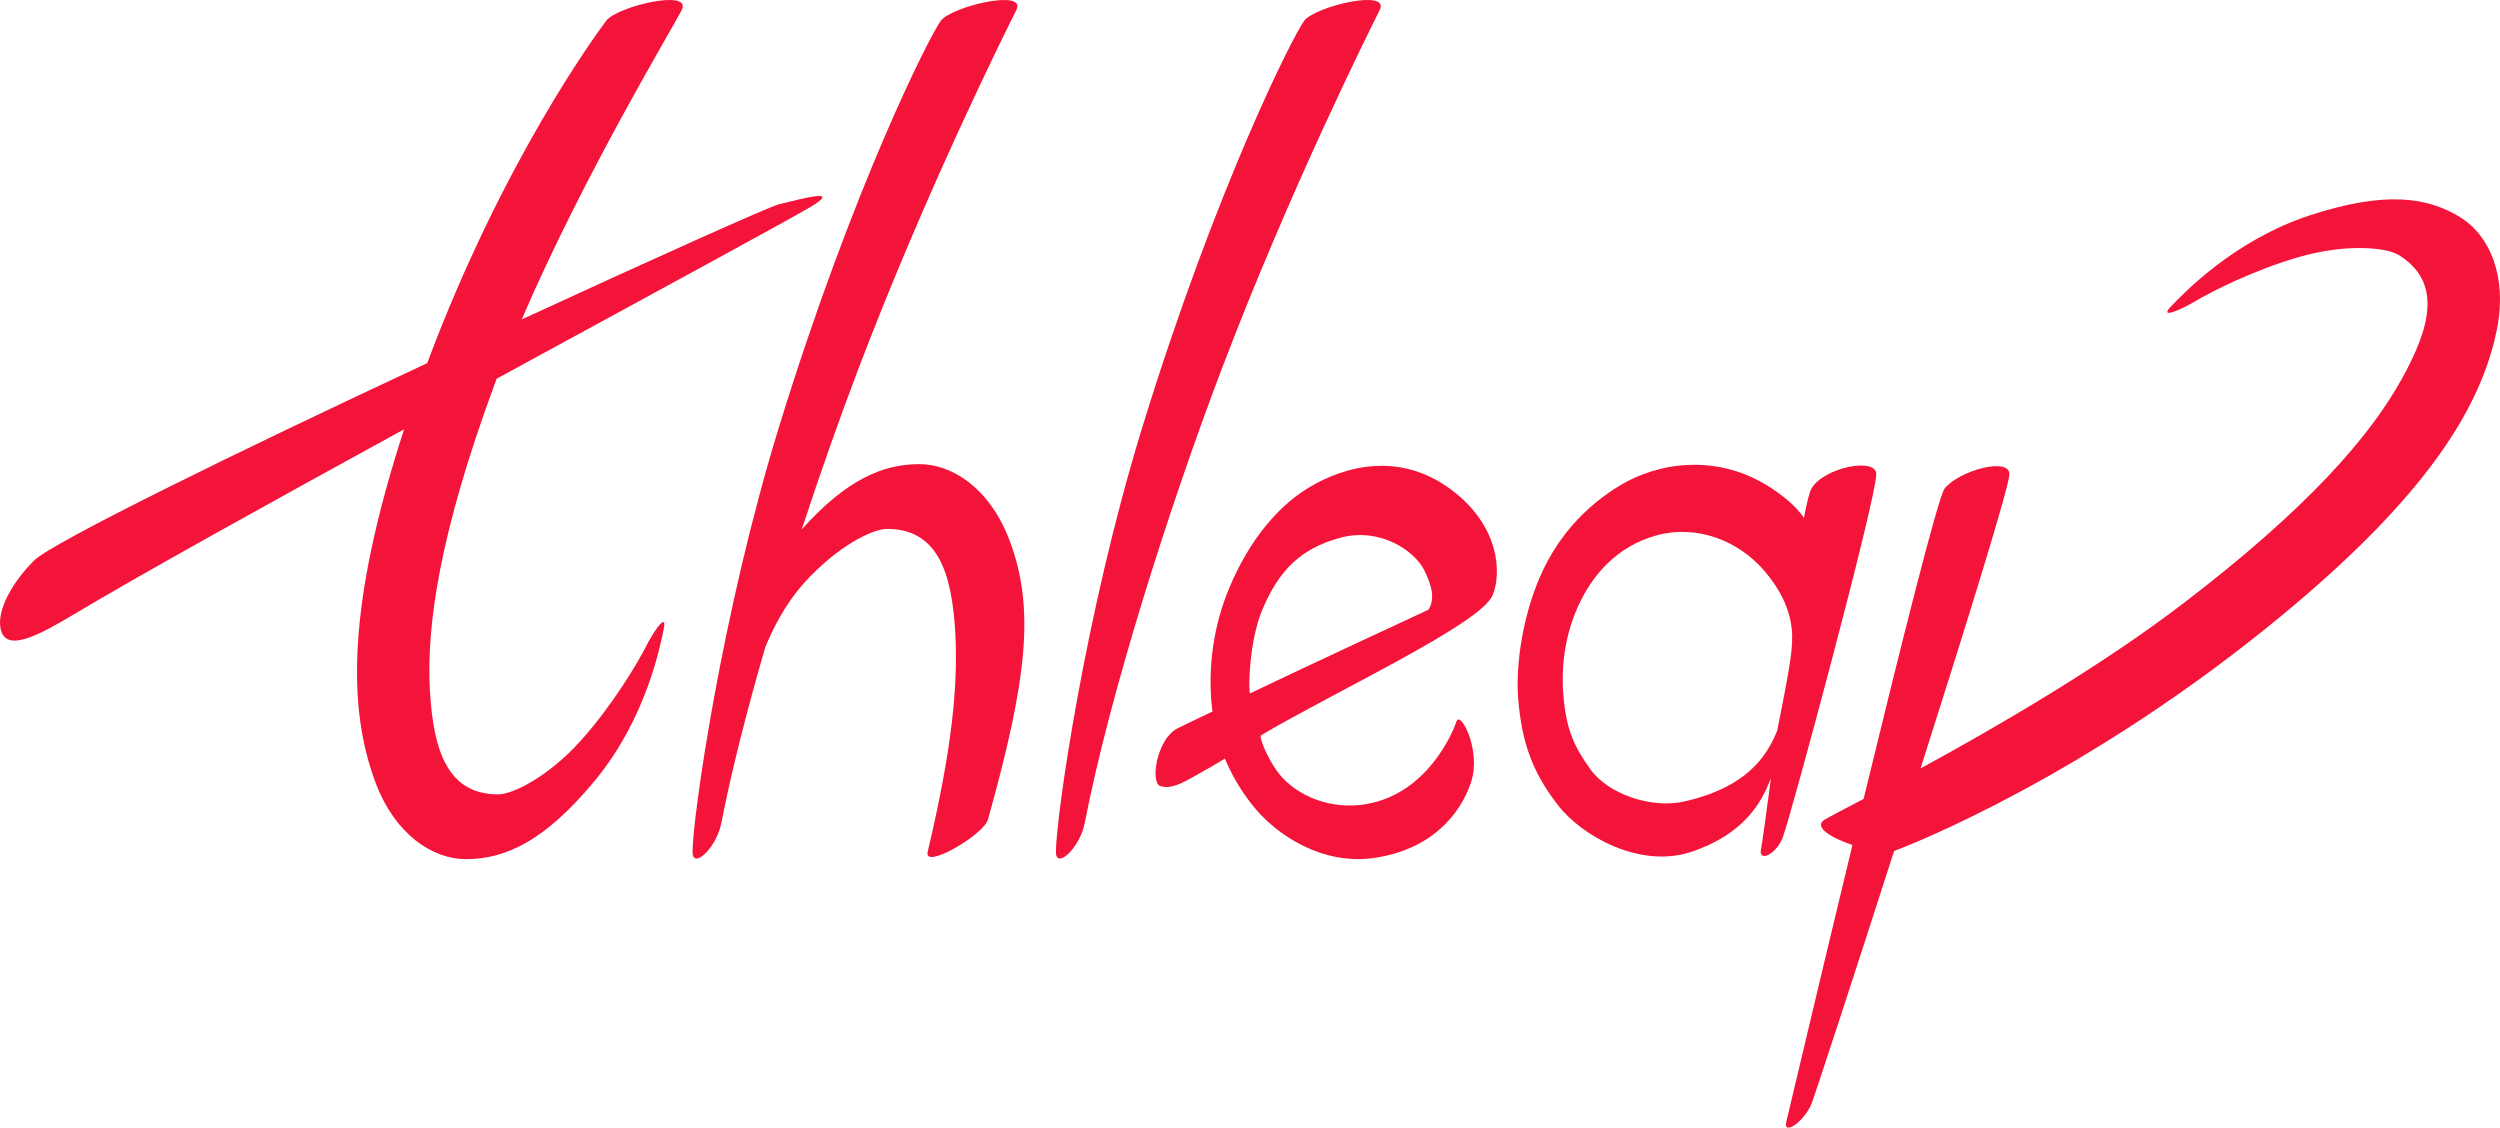
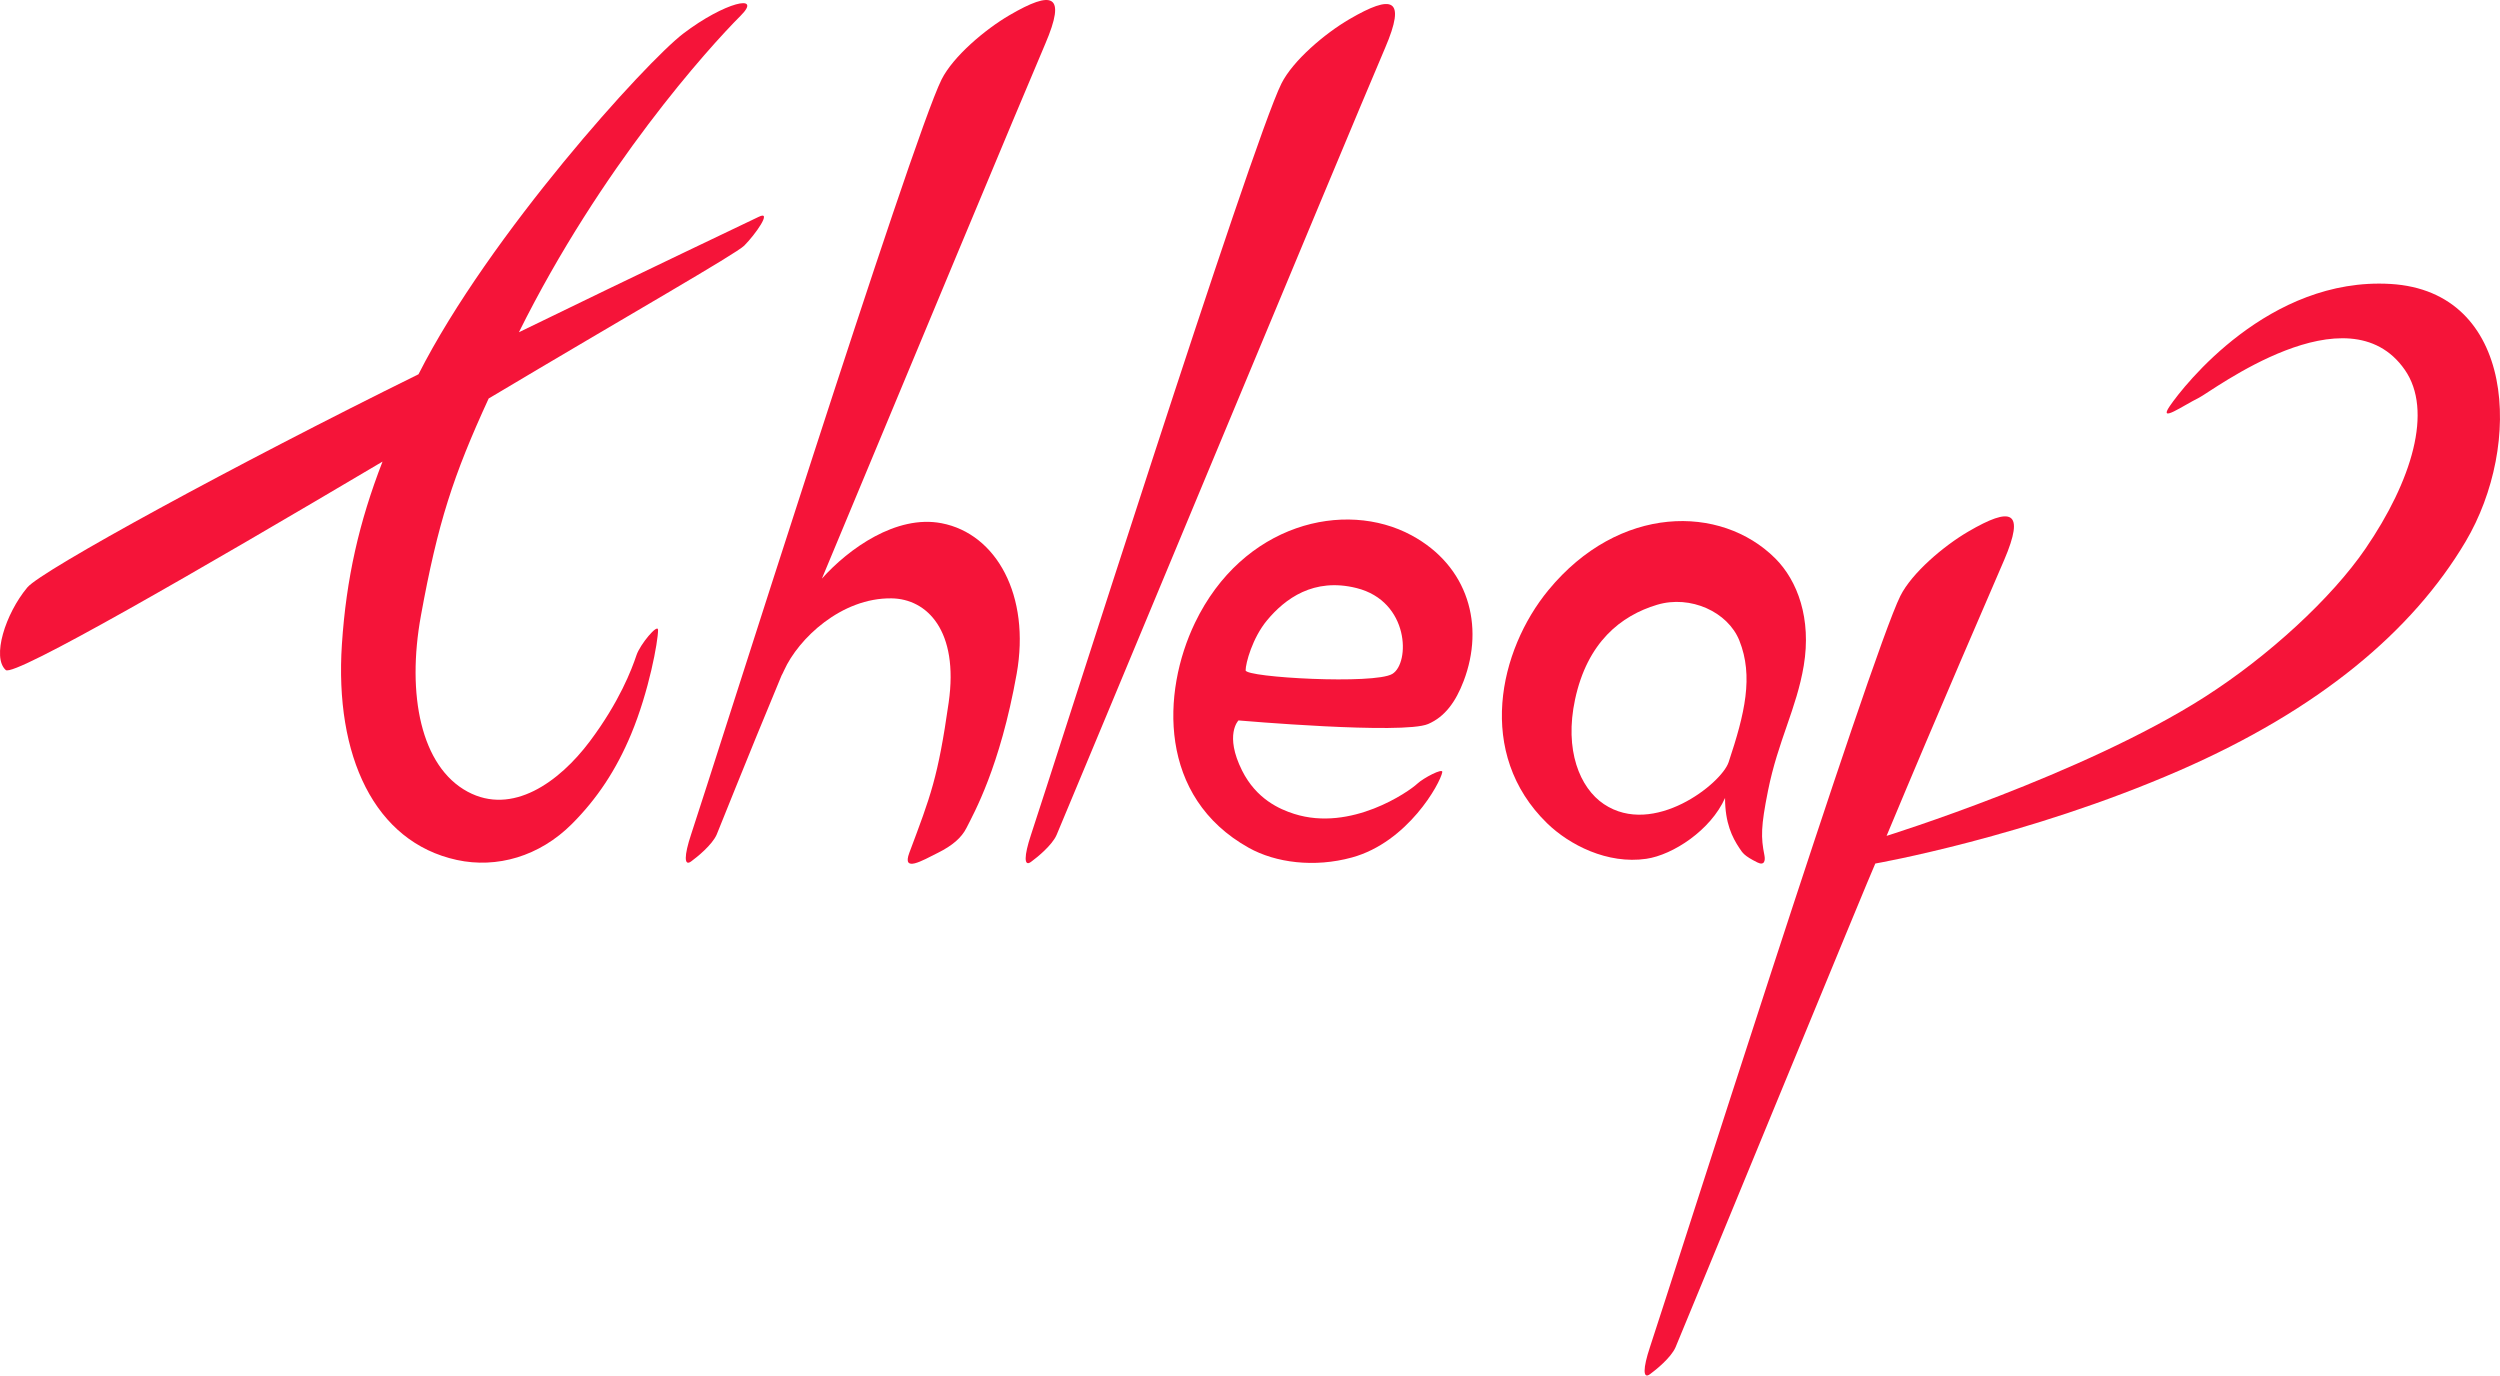
- <svg xmlns="http://www.w3.org/2000/svg" version="1.1" id="レイヤー_1" x="0px" y="0px" width="256px" height="115.47px" viewBox="0 0 256 115.47" enable-background="new 0 0 256 115.47" xml:space="preserve">
-   <g>
-     <path fill="#F51439" d="M79.757,20.919c-0.99,0.248-12.428,5.376-26.334,11.79C59.886,17.714,68.845,2.95,69.81,1.023   c1.105-2.21-6.632-0.368-7.737,1.105C61.07,3.466,51.485,16.492,43.744,37.187C24.427,46.195,5.317,55.569,3.492,57.394   c-2.579,2.579-4.013,5.625-3.316,7.369c0.737,1.842,3.685,0.368,7.369-1.842c6.658-3.995,20.089-11.434,33.833-18.96   c-5.83,17.932-5.821,28.568-2.884,36.276c1.998,5.244,5.814,7.737,9.211,7.737c4.053,0,8.105-1.842,13.264-8.105   s6.632-13.632,7-15.474c0.369-1.842-1.105,0.369-1.842,1.842s-3.326,5.895-6.632,9.579c-3.305,3.684-6.958,5.526-8.474,5.526   c-5.158,0-6.65-4.387-7-10.685c-0.369-6.632,1.03-16.158,6.632-31.317c0.069-0.188,0.14-0.375,0.21-0.563   c16.508-9.003,31.268-16.984,32.58-17.858C85.652,19.445,82.705,20.182,79.757,20.919z" />
-     <path fill="#F51439" d="M141.285,1.023c1.105-2.21-6.631-0.368-7.737,1.105s-9.003,17.011-16.58,41.633   c-5.895,19.158-8.842,40.078-8.842,43.475c0,1.842,2.45-0.391,2.948-2.947c2.579-13.264,8.653-32.353,14-46.422   C132.075,19.445,140.18,3.234,141.285,1.023z" />
-     <path fill="#F51439" d="M103.351,55.266c-1.998-5.244-5.813-7.737-9.211-7.737c-3.726,0-7.453,1.56-12.038,6.679   c1.887-5.754,3.869-11.361,5.761-16.34c7-18.421,15.106-34.632,16.211-36.843c1.105-2.21-6.632-0.368-7.737,1.105   c-1.105,1.474-9.004,17.011-16.58,41.633c-5.895,19.158-8.842,40.078-8.842,43.475c0,1.842,2.45-0.391,2.947-2.947   c1.033-5.308,2.625-11.551,4.507-18.03c0.802-1.921,1.998-4.363,3.981-6.573c3.305-3.685,6.958-5.527,8.474-5.527   c5.158,0,6.65,4.388,7,10.685c0.302,5.442-0.382,12.075-2.833,22.391c-0.441,1.857,5.739-1.75,6.177-3.316   C105.179,69.552,106.023,62.279,103.351,55.266z" />
-     <path fill="#F51439" d="M252.033,22.314c-3.424-2.169-7.834-2.781-15.543-0.25c-7.709,2.531-12.896,7.968-14.193,9.327   c-1.297,1.359,1.131,0.28,2.542-0.571s5.964-3.201,10.728-4.543c4.763-1.344,8.835-0.946,10.116-0.134   c4.358,2.759,3.271,7.265,0.197,12.771c-3.237,5.799-9.516,13.1-22.36,22.908c-8.563,6.54-19.208,12.692-26.854,16.863   c4.699-14.745,9.096-28.91,9.096-30.135c0-1.772-5.158-0.369-6.632,1.474c-0.661,0.826-4.513,16.208-8.297,31.784   c-2.087,1.099-3.517,1.841-4,2.132c-1.195,0.721,0.684,1.858,2.855,2.594c-3.472,14.374-6.6,27.66-6.769,28.334   c-0.369,1.474,1.842,0,2.579-1.842c0.32-0.8,4.187-12.589,8.458-25.878c0.002,0,0.003-0.001,0.005-0.001   c1.722-0.653,19.847-7.722,39.706-24.131c14.64-12.097,20.357-21.123,22.007-29.236C256.792,28.28,254.901,24.131,252.033,22.314z" />
-     <path fill="#F51439" d="M185.497,50.025c-0.222,0.388-0.484,1.462-0.773,3.006c-0.787-1.165-1.982-2.141-3.279-3.006   c-5.626-3.752-11.79-2.579-15.474-0.368c-3.684,2.21-6.807,5.526-8.649,10.316c-1.507,3.921-2.145,8.466-1.842,11.79   c0.369,4.053,1.292,7.134,4.053,10.684c2.579,3.316,8.543,6.486,13.632,4.79c5.526-1.842,7.275-5.168,8.185-7.577   c-0.5,3.769-0.923,6.862-1.009,7.208c-0.369,1.474,1.474,0.737,2.21-1.105s9.579-34.632,9.579-37.211   C192.129,46.78,186.723,47.879,185.497,50.025z M181.983,74.838c-0.779,1.8-2.39,5.648-9.556,7.241   c-3.316,0.737-7.737-0.737-9.58-3.316c-1.672-2.341-2.479-4.045-2.771-7.737c-0.176-2.21,0-5.526,1.474-8.842   s4.053-6.263,8.105-7.368c4.053-1.105,8.328,0.487,11.053,3.684c3.14,3.684,2.843,6.632,2.772,7.737   C183.384,67.725,182.837,70.557,181.983,74.838z" />
-     <path fill="#F51439" d="M152.839,60.964c0.936-2.227,0.737-7-4.053-10.685c-5.361-4.124-11.053-2.579-14.737-0.369   c-3.684,2.211-6.632,6.264-8.474,11.053c-1.508,3.921-1.842,8.105-1.474,11.421c0.017,0.158,0.038,0.314,0.059,0.471   c-1.358,0.652-3.323,1.59-3.606,1.74c-2.111,1.105-2.792,5.546-1.743,5.895c1.105,0.368,2.344-0.346,3.684-1.112   c0.223-0.127,1.931-1.062,2.934-1.703c0.637,1.552,1.518,3.104,2.725,4.657c2.579,3.316,7.369,6.264,12.526,5.527   c5.836-0.834,8.842-4.421,9.948-7.737s-1.105-7.369-1.474-6.263c-0.369,1.105-2.947,7.369-9.211,8.474   c-3.646,0.644-7.056-0.82-8.842-2.947c-1.238-1.474-2.217-3.945-1.974-4.09C136.496,70.912,151.602,63.912,152.839,60.964z    M129.26,62.438c1.71-4.053,3.92-6.263,7.973-7.369s7.605,1.312,8.606,3.316c0.737,1.474,1.166,2.947,0.429,4.053   c0,0-13.289,6.161-18.245,8.556C127.816,71.093,127.85,65.781,129.26,62.438z" />
+ <svg xmlns="http://www.w3.org/2000/svg" version="1.1" x="0px" y="0px" width="698.767px" height="384.472px" viewBox="0 0 698.767 384.472" enable-background="new 0 0 698.767 384.472" xml:space="preserve">
+   <g id="レイヤー_1">
+     <path fill="#F51439" d="M177.901,183.124c-1.309,3.928-4.758,13.041-13.053,24.102c-8.584,11.439-21.678,20.771-34.145,14.059   c-13.055-7.029-17.07-27.113-13.055-49.205c4.727-25.988,9.039-39.162,18.936-60.695c39.43-23.508,69.098-40.391,71.441-42.734   c3.014-3.013,8.033-10.042,4.018-8.033c-1.188,0.594-33.074,15.719-67.008,32.25c22.9-46.115,52.949-79.447,61.986-88.484   c6.281-6.28-4.52-3.793-16.066,5.021c-10.408,7.943-54.227,56.234-73.984,95.209C65.954,129.765,11.61,159.423,7.642,164.187   c-6.178,7.41-9.982,19.58-6.025,23.096c2.273,2.021,53.754-27.744,105.303-58.266c-6.561,16.904-10.145,32.677-11.357,51.096   c-2.051,31.131,9.037,55.229,32.133,60.252c11.188,2.432,23.098-1.006,32.135-10.043c7.029-7.029,12.408-15.121,16.568-25.104   c5.021-12.051,7.531-25.946,7.531-29.121C183.929,174.087,178.907,180.111,177.901,183.124z" />
+     <path fill="#F51439" d="M377.161,5.366c-6.854,3.998-15.771,11.545-19,18c-8.318,16.637-64,192-70,210   c-1.951,5.854-2,9-0.002,7.545c1.652-1.205,5.898-4.613,7.168-7.545c2.354-5.432,81.428-195.717,91.834-220   C393.161-0.634,389.161-1.634,377.161,5.366z" />
+     <path fill="#F51439" d="M263.163,146.243c-12.623-2.422-25.953,7.107-33.436,15.479c24.416-58.631,56.109-134.719,62.436-149.479   c6-14,2-15-10-8c-6.854,3.998-15.771,11.545-19,18c-8.318,16.639-64,193-70,211c-1.953,5.854-2,9-0.002,7.545   c1.652-1.203,5.898-4.613,7.168-7.545c0.688-1.59,7.945-20.006,18.127-44.455c0.164-0.271,0.391-0.723,0.705-1.422   c4-8.877,16.004-20.296,30.002-20.123c9.998,0.123,18.859,9.103,15.998,29.123c-3,21-5,26-11,42c-2.1,5.6,3.531,2.233,8,0   c4-2,6.586-4.173,8-7c2-4,9.334-16.867,14-43C288.065,166.509,278.536,149.19,263.163,146.243z" />
+     <path fill="#F51439" d="M496.161,156.04c-15.178-15.108-43.639-15.066-63.365,8.897c-13.816,16.783-20.408,45.671-0.357,65.181   c6.188,6.021,16.846,11.521,27.725,9.922c7.453-1.096,18-8,22-17c0,7,2,11,4,14c0.904,1.356,1.311,2.155,5,4c2,1,2.303-0.482,2-2   c-1-5-1-8,1-18c2.795-13.98,8-23,10-35C506.341,172.96,502.466,162.312,496.161,156.04z M483.161,213.04c-2,6-21,21-34.865,11.715   c-6.754-4.523-11.088-15.123-8.062-29.237c3.438-16.047,12.848-23.453,22.93-26.478c9.35-2.806,19.801,2.002,23,10   C490.161,189.04,487.688,199.456,483.161,213.04z" />
+     <path fill="#F51439" d="M668.161,79.366c-34-2-57.777,28.387-61.713,34.17c-3.287,4.83,3.713-0.17,8.146-2.346   c3.648-1.79,41.566-30.824,57.566-7.824c7.936,11.408,2,31-11,50c-9.398,13.735-27,30-45,41.491   c-34.012,21.716-88.848,38.774-88.848,38.774c15.059-36.11,29.043-68.182,32.848-77.061c6-14,2-15-10-8   c-6.855,3.998-15.773,11.545-19,18c-8.32,16.639-64,192-70,210c-1.951,5.855-2,9-0.002,7.545c1.652-1.203,5.896-4.613,7.168-7.545   c1.422-3.283,55.643-135.184,55.834-135.207c0,0,42.268-7.373,85-26c39-17,65.137-38.918,80-64   C705.161,124.366,703.103,81.421,668.161,79.366z" />
+     <path fill="#F51439" d="M394.54,149.628c-18.689-10.1-47.213-3.271-60.549,24.479c-9.34,19.436-10.305,48.721,15.07,62.871   c7.48,4.172,18.281,5.581,28.803,2.697c15.617-4.281,24.684-20.678,25.266-23.86c0.236-1.265-5.311,1.66-6.979,3.229   c-2.361,2.224-18.535,13.508-34.441,8.436c-4.051-1.292-10.547-4.113-14.547-12.113c-5-10-1-14-1-14s46,4,53,1   c4.713-2.021,7.732-6.22,9.945-12.035C414.993,174.862,410.437,158.218,394.54,149.628z M389.161,188.366c-5,3-41,1-41-1   s1.902-9.082,6-14c5-6,13-12,25-9C394.001,168.075,394.161,185.366,389.161,188.366z" />
+     <g>
+ 	</g>
  </g>
+   <g id="レイヤー_5">
+ </g>
+   <g id="レイヤー_4">
+ </g>
+   <g id="レイヤー_3">
+ </g>
+   <g id="レイヤー_2">
+ </g>
</svg>
